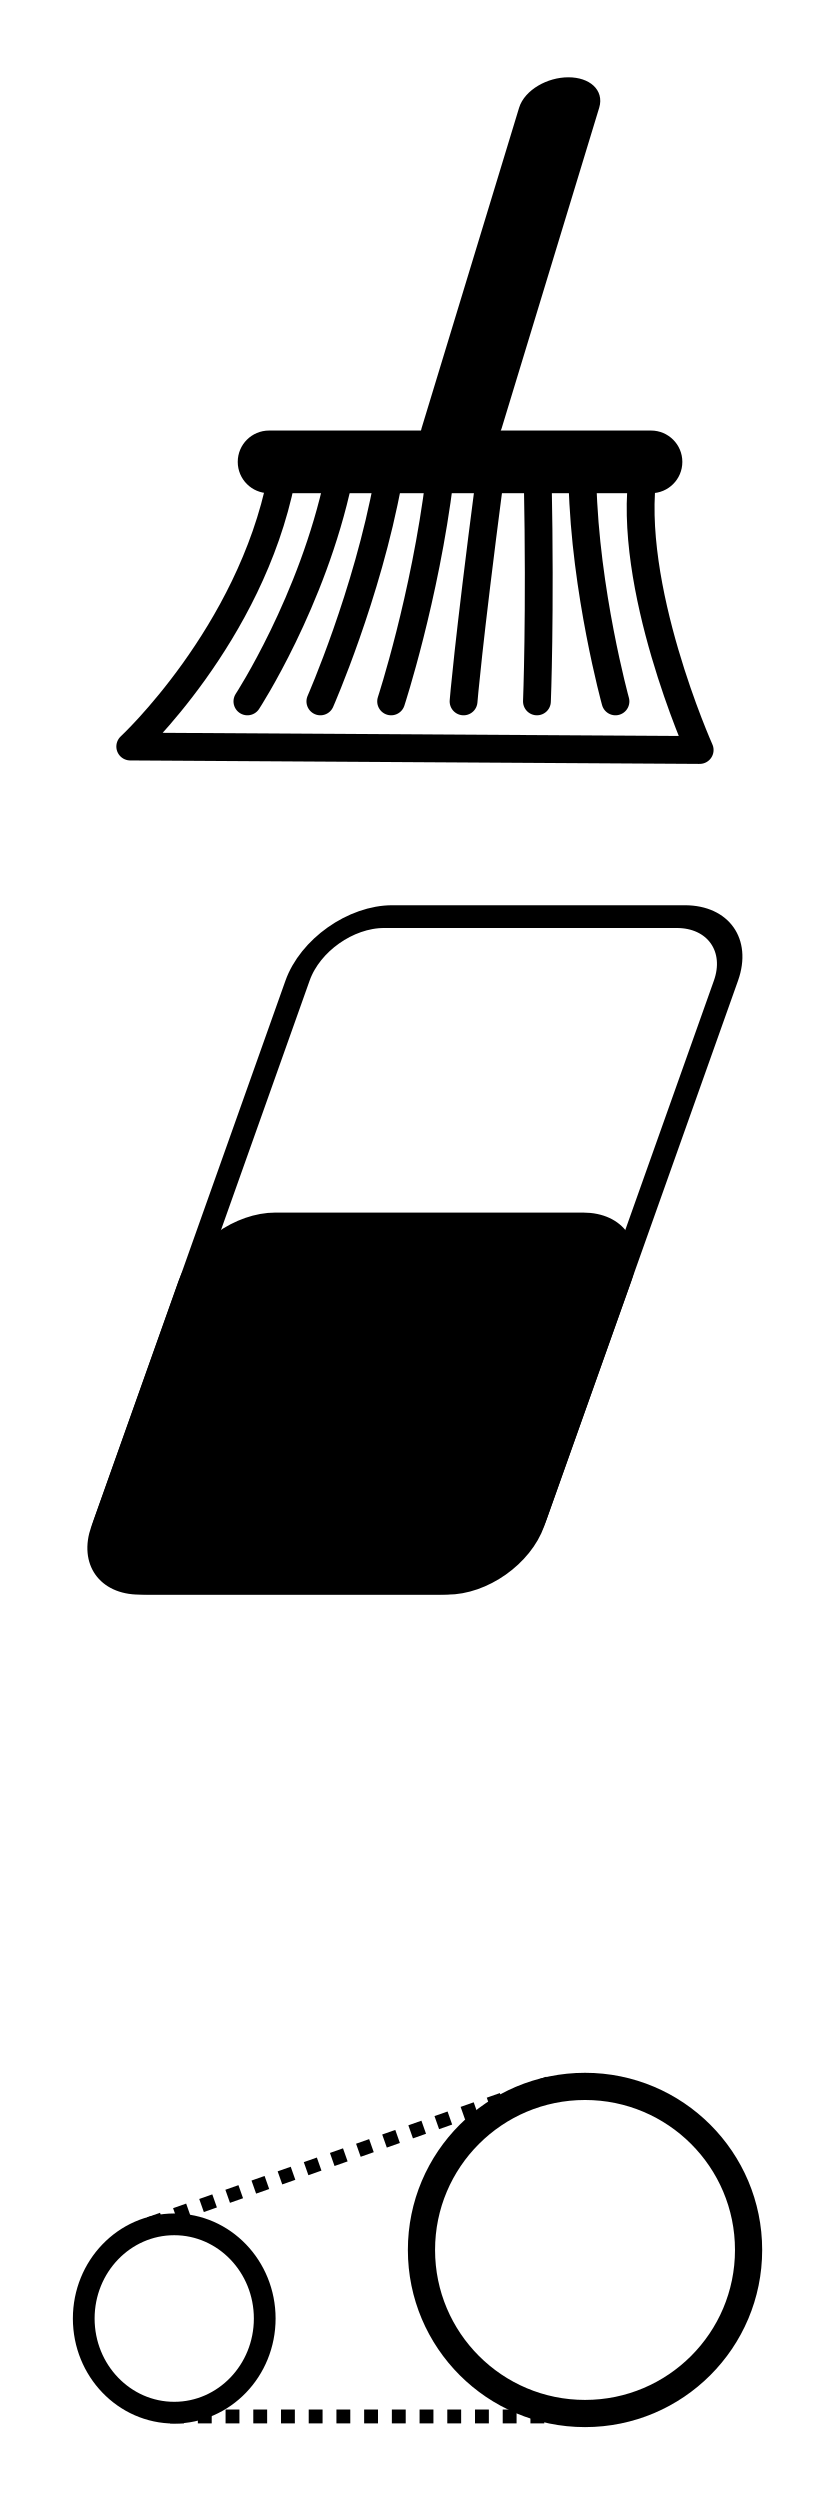
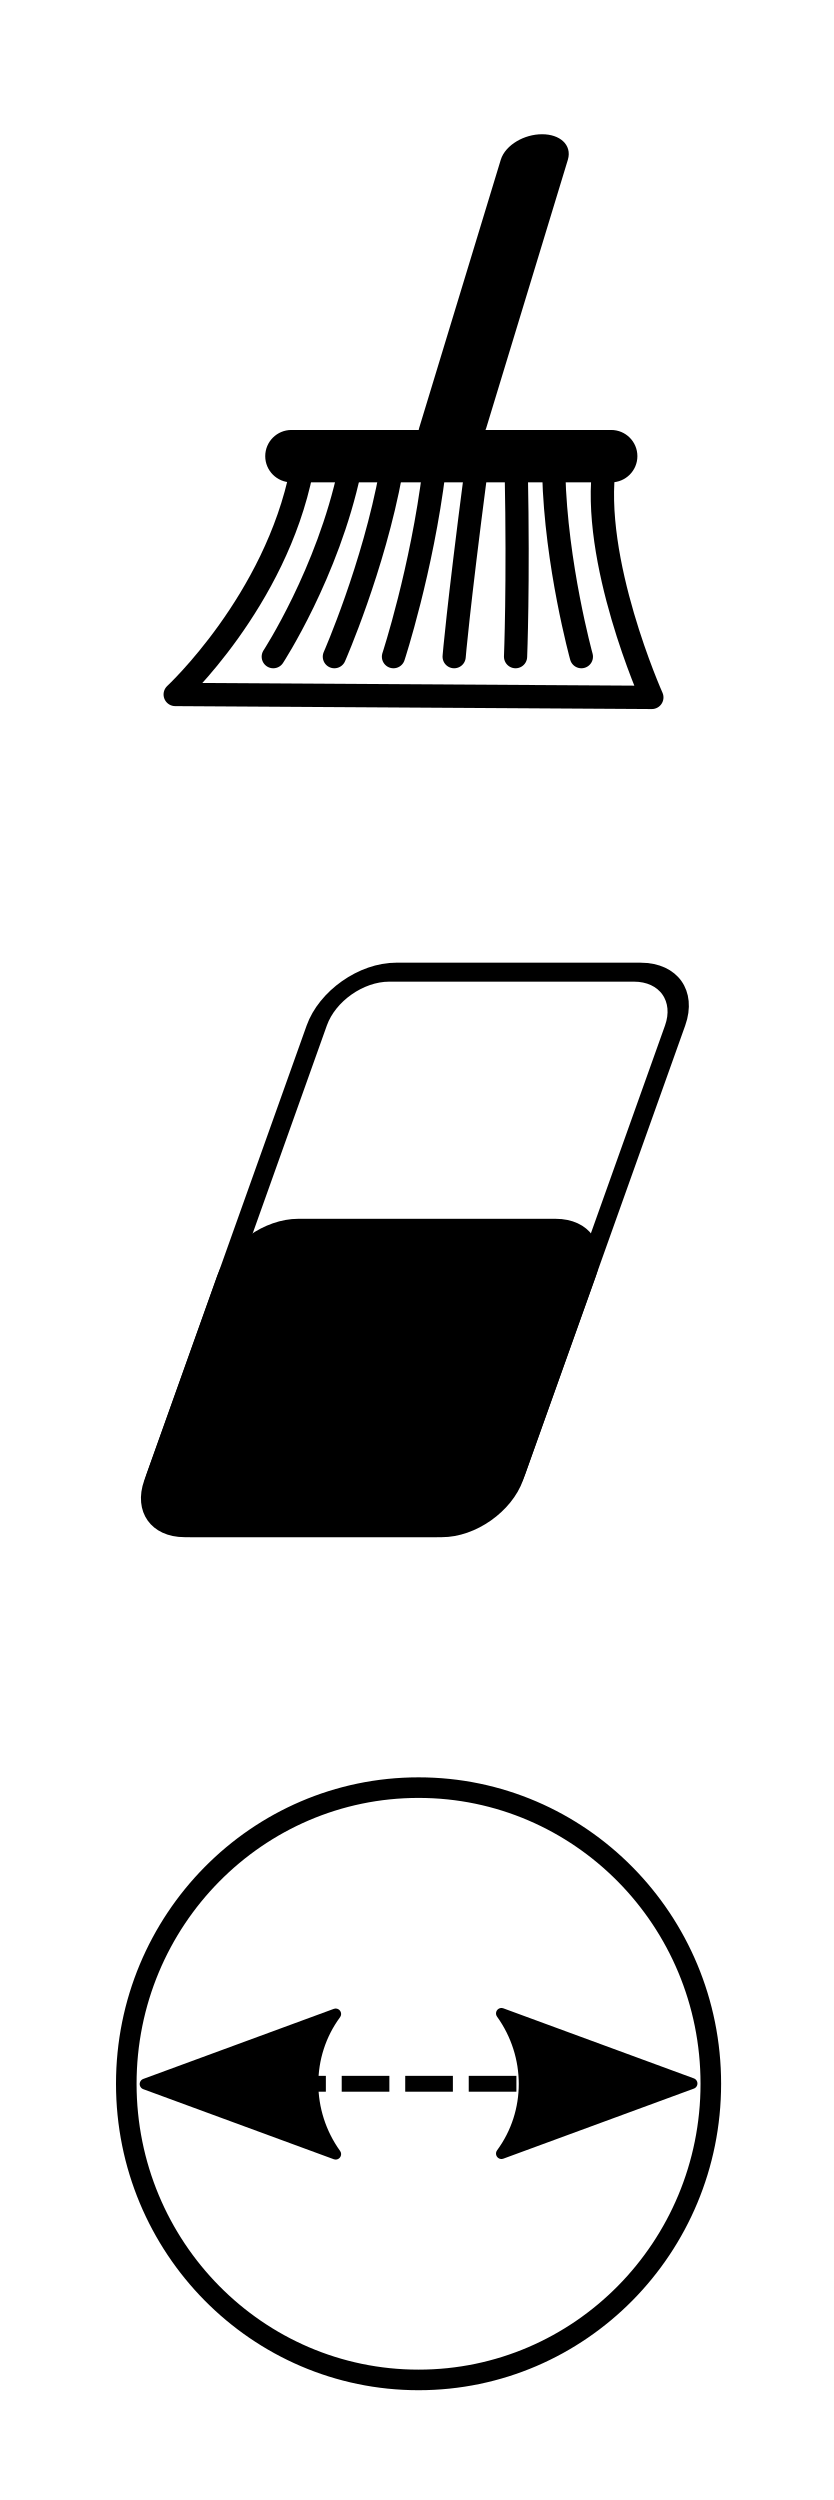
<svg xmlns="http://www.w3.org/2000/svg" width="30" height="90" viewBox="0 0 7.938 23.813" version="1.1" id="svg8">
-   <defs id="defs2" />
+   <defs id="defs2">
+     <marker orient="auto" refY="0.0" refX="0.0" id="Arrow1Sstart" style="overflow:visible">
+       <path id="path973" d="M 0.0,0.0 L 5.0,-5.0 L -12.5,0.0 L 5.0,5.0 L 0.0,0.0 z " style="fill-rule:evenodd;stroke:#000000;stroke-width:1pt;stroke-opacity:1;fill:#000000;fill-opacity:1" transform="scale(0.2) translate(6,0)" />
+     </marker>
+     <marker orient="auto" refY="0.0" refX="0.0" id="marker1523" style="overflow:visible;">
+       <path id="path1521" d="M 0.0,0.0 L 5.0,-5.0 L -12.5,0.0 L 5.0,5.0 L 0.0,0.0 z " style="fill-rule:evenodd;stroke:#000000;stroke-width:1pt;stroke-opacity:1;fill:#000000;fill-opacity:1" transform="scale(0.4) rotate(180) translate(10,0)" />
+     </marker>
+     <marker orient="auto" refY="0.0" refX="0.0" id="Arrow2Lend" style="overflow:visible;">
+       <path id="path982" style="fill-rule:evenodd;stroke-width:0.625;stroke-linejoin:round;stroke:#000000;stroke-opacity:1;fill:#000000;fill-opacity:1" d="M 8.719,4.034 L -2.207,0.016 L 8.719,-4.002 C 6.973,-1.63 6.983,1.616 8.719,4.034 z " transform="scale(1.1) rotate(180) translate(1,0)" />
+     </marker>
+     <marker orient="auto" refY="0.0" refX="0.0" id="Arrow1Lend" style="overflow:visible;">
+       <path id="path964" d="M 0.0,0.0 L 5.0,-5.0 L -12.5,0.0 L 5.0,5.0 L 0.0,0.0 z " style="fill-rule:evenodd;stroke:#000000;stroke-width:1pt;stroke-opacity:1;fill:#000000;fill-opacity:1" transform="scale(0.8) rotate(180) translate(12.5,0)" />
+     </marker>
+     <marker orient="auto" refY="0.0" refX="0.0" id="marker1295" style="overflow:visible">
+       <path id="path1293" d="M 0.0,0.0 L 5.0,-5.0 L -12.5,0.0 L 5.0,5.0 L 0.0,0.0 z " style="fill-rule:evenodd;stroke:#000000;stroke-width:1pt;stroke-opacity:1;fill:#000000;fill-opacity:1" transform="scale(0.8) translate(12.5,0)" />
+     </marker>
+     <marker orient="auto" refY="0.0" refX="0.0" id="Arrow1Mend" style="overflow:visible;">
+       <path id="path970" d="M 0.0,0.0 L 5.0,-5.0 L -12.5,0.0 L 5.0,5.0 L 0.0,0.0 z " style="fill-rule:evenodd;stroke:#000000;stroke-width:1pt;stroke-opacity:1;fill:#000000;fill-opacity:1" transform="scale(0.4) rotate(180) translate(10,0)" />
+     </marker>
+     <marker orient="auto" refY="0.0" refX="0.0" id="Arrow2Send" style="overflow:visible;">
+       <path id="path994" style="fill-rule:evenodd;stroke-width:0.625;stroke-linejoin:round;stroke:#000000;stroke-opacity:1;fill:#000000;fill-opacity:1" d="M 8.719,4.034 L -2.207,0.016 L 8.719,-4.002 C 6.973,-1.63 6.983,1.616 8.719,4.034 z " transform="scale(0.3) rotate(180) translate(-2.3,0)" />
+     </marker>
+     <marker orient="auto" refY="0.0" refX="0.0" id="Arrow2Lstart" style="overflow:visible">
+       <path id="path979" style="fill-rule:evenodd;stroke-width:0.625;stroke-linejoin:round;stroke:#000000;stroke-opacity:1;fill:#000000;fill-opacity:1" d="M 8.719,4.034 L -2.207,0.016 L 8.719,-4.002 C 6.973,-1.63 6.983,1.616 8.719,4.034 z " transform="scale(1.1) translate(1,0)" />
+     </marker>
+     <marker orient="auto" refY="0.0" refX="0.0" id="Arrow1Mstart" style="overflow:visible">
+       <path id="path967" d="M 0.0,0.0 L 5.0,-5.0 L -12.5,0.0 L 5.0,5.0 L 0.0,0.0 z " style="fill-rule:evenodd;stroke:#000000;stroke-width:1pt;stroke-opacity:1;fill:#000000;fill-opacity:1" transform="scale(0.4) translate(10,0)" />
+     </marker>
+     <marker orient="auto" refY="0.0" refX="0.0" id="Arrow1Lstart" style="overflow:visible">
+       <path id="path961" d="M 0.0,0.0 L 5.0,-5.0 L -12.5,0.0 L 5.0,5.0 L 0.0,0.0 z " style="fill-rule:evenodd;stroke:#000000;stroke-width:1pt;stroke-opacity:1;fill:#000000;fill-opacity:1" transform="scale(0.8) translate(12.5,0)" />
+     </marker>
+   </defs>
  <g id="layer1" transform="translate(1.556993,-267.1613)">
-     <g id="g4670">
+     <g id="g4670" transform="matrix(0.8364763,0,0,0.833313,0.3917356,46.51688)">
      <rect transform="matrix(1,0,-0.334825,0.9422803,0,0)" ry="0.647" y="292.792" x="99.528" height="6.738" width="4.081" id="rect4532" style="fill:none;stroke:#000000;stroke-width:0.23;stroke-linecap:round;stroke-linejoin:round;stroke-miterlimit:0;stroke-dasharray:none;stroke-opacity:1" />
      <rect transform="matrix(1,0,-0.334825,0.9422803,0,0)" ry="0.575" y="295.899" x="99.526" height="3.632" width="4.083" id="rect4532-3" style="fill:#000000;fill-opacity:1;stroke:#000000;stroke-width:0.23;stroke-linecap:round;stroke-linejoin:round;stroke-miterlimit:0;stroke-dasharray:none;stroke-opacity:1" />
    </g>
-     <g id="g4666" transform="translate(0.3807005,-1.4999998e-6)">
-       <rect rx="0.321" transform="matrix(1,0,-0.291109,0.9566899,0,0)" ry="0.242" y="280.086" x="84.674" height="3.676" width="0.641" id="rect4633" style="fill:#000000;fill-opacity:1;stroke:#000000;stroke-width:0.122;stroke-linecap:round;stroke-linejoin:bevel;stroke-miterlimit:0;stroke-dasharray:none;stroke-opacity:1" />
-       <rect ry="0.198" y="271.362" x="0.427" height="0.397" width="4.035" id="rect4639" style="fill:#000000;fill-opacity:1;stroke:#000000;stroke-width:0.2;stroke-linecap:round;stroke-linejoin:bevel;stroke-miterlimit:0;stroke-dasharray:none;stroke-opacity:1" />
-       <path id="path4641" d="m 0.742,271.725 c -0.298,1.488 -1.439,2.547 -1.439,2.547 l 5.424,0.033 c 0,0 -0.703,-1.571 -0.537,-2.662" style="fill:none;stroke:#000000;stroke-width:0.265;stroke-linecap:butt;stroke-linejoin:round;stroke-miterlimit:4;stroke-dasharray:none;stroke-opacity:1" />
-       <path id="path4643" d="m 1.287,271.725 c -0.248,1.166 -0.868,2.117 -0.868,2.117" style="fill:none;stroke:#000000;stroke-width:0.265px;stroke-linecap:round;stroke-linejoin:round;stroke-opacity:1" />
-       <path id="path4645" d="m 1.759,271.742 c -0.198,1.083 -0.645,2.1 -0.645,2.1" style="fill:none;stroke:#000000;stroke-width:0.265px;stroke-linecap:round;stroke-linejoin:round;stroke-opacity:1" />
-       <path id="path4647" d="m 2.251,271.717 c -0.141,1.141 -0.463,2.125 -0.463,2.125" style="fill:none;stroke:#000000;stroke-width:0.265px;stroke-linecap:round;stroke-linejoin:round;stroke-opacity:1" />
-       <path id="path4649" d="m 2.726,271.734 c -0.207,1.587 -0.248,2.108 -0.248,2.108" style="fill:none;stroke:#000000;stroke-width:0.265px;stroke-linecap:round;stroke-linejoin:round;stroke-opacity:1" />
-       <path id="path4651" d="m 3.185,271.75 c 0.025,1.273 -0.008,2.092 -0.008,2.092" style="fill:none;stroke:#000000;stroke-width:0.265px;stroke-linecap:round;stroke-linejoin:round;stroke-opacity:1" />
-       <path id="path4653" d="m 3.611,271.758 c 0.025,1.034 0.314,2.084 0.314,2.084" style="fill:none;stroke:#000000;stroke-width:0.265px;stroke-linecap:round;stroke-linejoin:round;stroke-opacity:1" />
-       <ellipse style="fill:none;fill-opacity:1;stroke:#000000;stroke-width:0.207;stroke-linecap:round;stroke-linejoin:round;stroke-miterlimit:4;stroke-dasharray:none;stroke-opacity:1" id="path4674" cx="-0.278" cy="289.246" rx="0.862" ry="0.897" />
-       <circle style="fill:none;fill-opacity:1;stroke:#000000;stroke-width:0.259;stroke-linecap:round;stroke-linejoin:round;stroke-miterlimit:4;stroke-dasharray:none;stroke-opacity:1" id="path4676" cx="3.635" cy="288.593" r="1.558" />
-       <path style="fill:none;stroke:#000000;stroke-width:0.132;stroke-linecap:butt;stroke-linejoin:miter;stroke-miterlimit:4;stroke-dasharray:0.132, 0.132;stroke-dashoffset:0;stroke-opacity:1" d="M -0.516,288.345 3.288,287.005" id="path4678" />
-       <path style="fill:none;stroke:#000000;stroke-width:0.132;stroke-linecap:butt;stroke-linejoin:miter;stroke-miterlimit:4;stroke-dasharray:0.132, 0.132;stroke-dashoffset:0;stroke-opacity:1" d="M -0.317,290.179 H 3.619" id="path4678-5" />
-     </g>
+     <rect style="fill:#000000;fill-opacity:1;stroke:#000000;stroke-width:0.102;stroke-linecap:round;stroke-linejoin:bevel;stroke-miterlimit:0;stroke-dasharray:none;stroke-opacity:1" id="rect4633" width="0.537" height="3.077" x="85.021" y="280.643" ry="0.203" transform="matrix(1,0,-0.291109,0.9566899,0,0)" rx="0.268" />
+     <rect style="fill:#000000;fill-opacity:1;stroke:#000000;stroke-width:0.167;stroke-linecap:round;stroke-linejoin:bevel;stroke-miterlimit:0;stroke-dasharray:none;stroke-opacity:1" id="rect4639" width="3.378" height="0.332" x="1.053" y="271.34" ry="0.166" />
+     <path style="fill:none;stroke:#000000;stroke-width:0.222;stroke-linecap:butt;stroke-linejoin:round;stroke-miterlimit:4;stroke-dasharray:none;stroke-opacity:1" d="m 1.316,271.644 c -0.249,1.246 -1.204,2.132 -1.204,2.132 l 4.54,0.028 c 0,0 -0.588,-1.315 -0.45,-2.229" id="path4641" />
+     <path style="fill:none;stroke:#000000;stroke-width:0.221px;stroke-linecap:round;stroke-linejoin:round;stroke-opacity:1" d="m 1.773,271.644 c -0.208,0.976 -0.727,1.772 -0.727,1.772" id="path4643" />
+     <path style="fill:none;stroke:#000000;stroke-width:0.221px;stroke-linecap:round;stroke-linejoin:round;stroke-opacity:1" d="m 2.168,271.658 c -0.166,0.907 -0.54,1.758 -0.54,1.758" id="path4645" />
+     <path style="fill:none;stroke:#000000;stroke-width:0.221px;stroke-linecap:round;stroke-linejoin:round;stroke-opacity:1" d="m 2.579,271.637 c -0.118,0.955 -0.388,1.779 -0.388,1.779" id="path4647" />
+     <path style="fill:none;stroke:#000000;stroke-width:0.221px;stroke-linecap:round;stroke-linejoin:round;stroke-opacity:1" d="m 2.977,271.651 c -0.173,1.329 -0.208,1.765 -0.208,1.765" id="path4649" />
+     <path style="fill:none;stroke:#000000;stroke-width:0.221px;stroke-linecap:round;stroke-linejoin:round;stroke-opacity:1" d="m 3.361,271.665 c 0.021,1.066 -0.007,1.751 -0.007,1.751" id="path4651" />
+     <path style="fill:none;stroke:#000000;stroke-width:0.221px;stroke-linecap:round;stroke-linejoin:round;stroke-opacity:1" d="m 3.718,271.672 c 0.021,0.865 0.263,1.744 0.263,1.744" id="path4653" />
+     <ellipse style="fill:none;fill-opacity:1;stroke:#000000;stroke-width:0.196;stroke-linecap:round;stroke-linejoin:round;stroke-miterlimit:4;stroke-dasharray:none;stroke-dashoffset:0;stroke-opacity:1" id="path951" cx="2.43" cy="287.01" rx="2.784" ry="2.821" />
+     <path style="fill:none;stroke:#000000;stroke-width:0.151;stroke-linecap:butt;stroke-linejoin:miter;stroke-miterlimit:4;stroke-dasharray:0.454, 0.151;stroke-dashoffset:0.143;stroke-opacity:1;marker-start:url(#Arrow2Lstart);marker-end:url(#Arrow2Lend)" d="M 0.026,287.01 H 4.834" id="path7693" />
  </g>
</svg>
